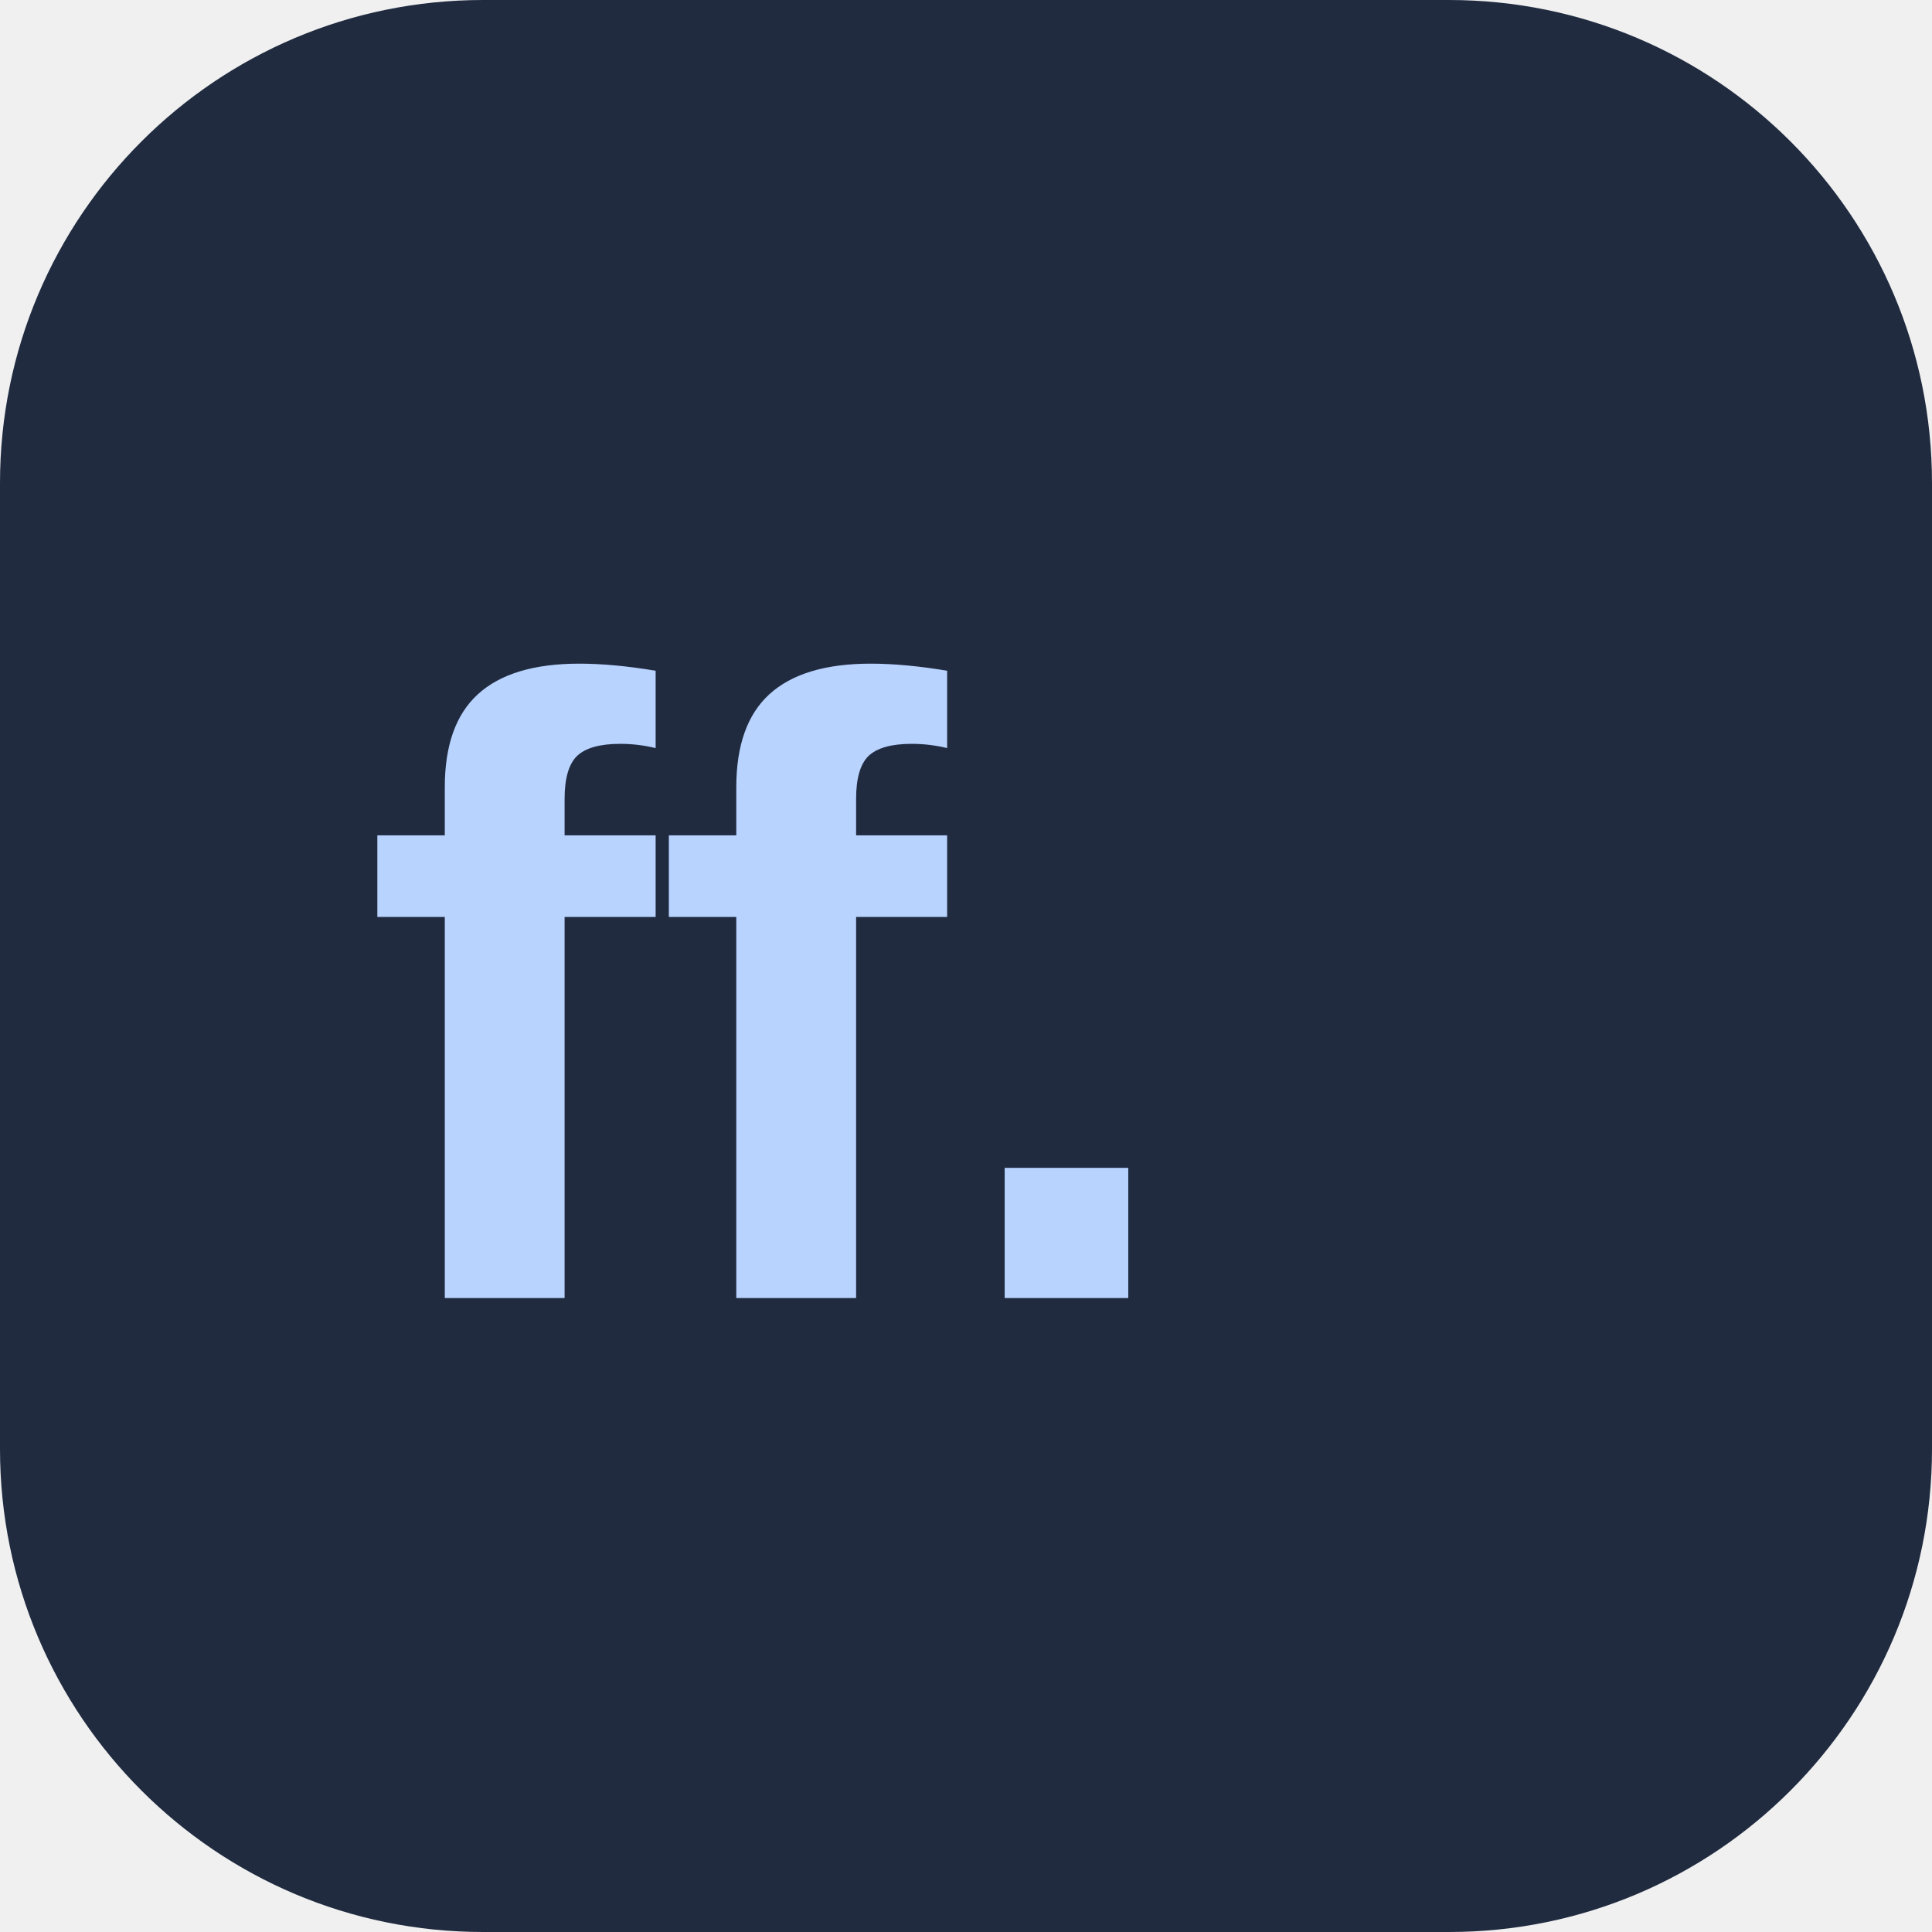
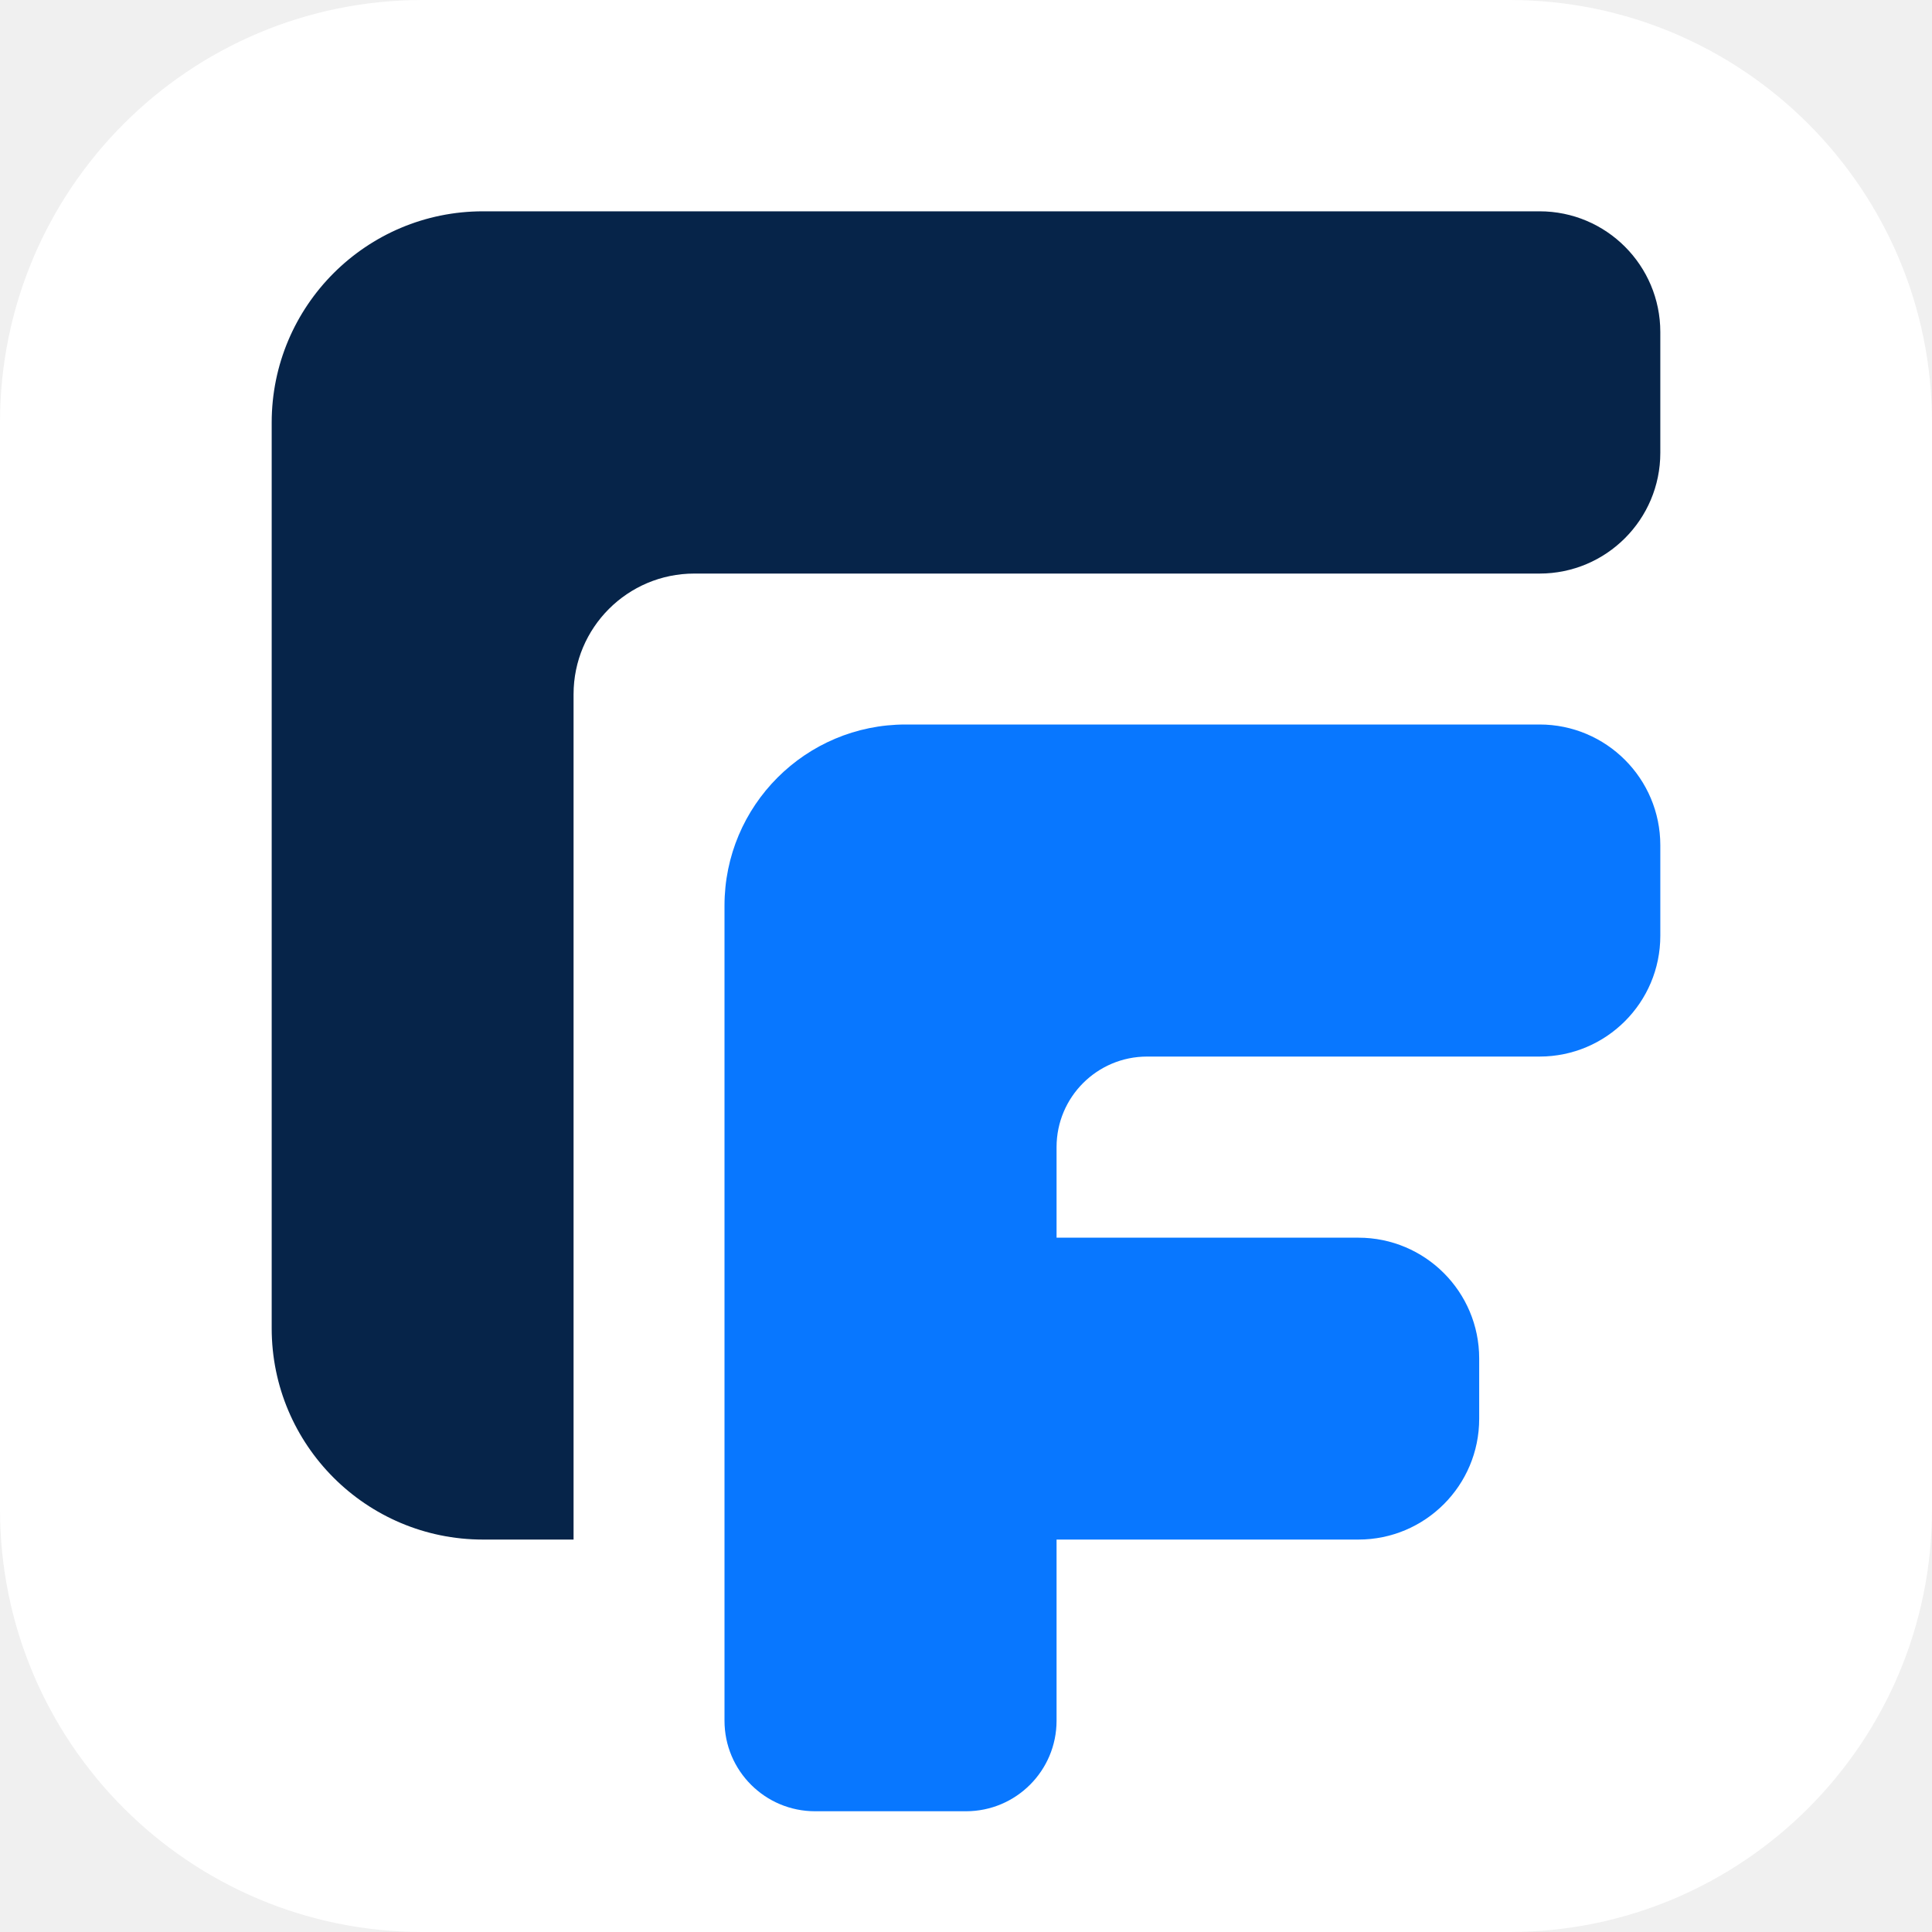
<svg xmlns="http://www.w3.org/2000/svg" viewBox="0 0 64 64">
-   <rect width="64" height="64" rx="16" fill="#202b40" />
-   <text x="12" y="43" fill="#b9d3ff" font-family="Arial" font-weight="bold" font-size="29">ff.</text>
+   <rect width="64" height="64" rx="14" fill="#fff" />
+   <path d="M16 7h35a4 4 0 0 1 4 4v4a4 4 0 0 1-4 4H23a4 4 0 0 0-4 4v28h-3a7 7 0 0 1-7-7V14a7 7 0 0 1 7-7Z" fill="#062449" />
+   <path d="M30 24h21a4 4 0 0 1 4 4v3a4 4 0 0 1-4 4H38a3 3 0 0 0-3 3v3h10a4 4 0 0 1 4 4v2a4 4 0 0 1-4 4H35v6a3 3 0 0 1-3 3h-5a3 3 0 0 1-3-3V30a6 6 0 0 1 6-6Z" fill="#0877ff" />
</svg>
